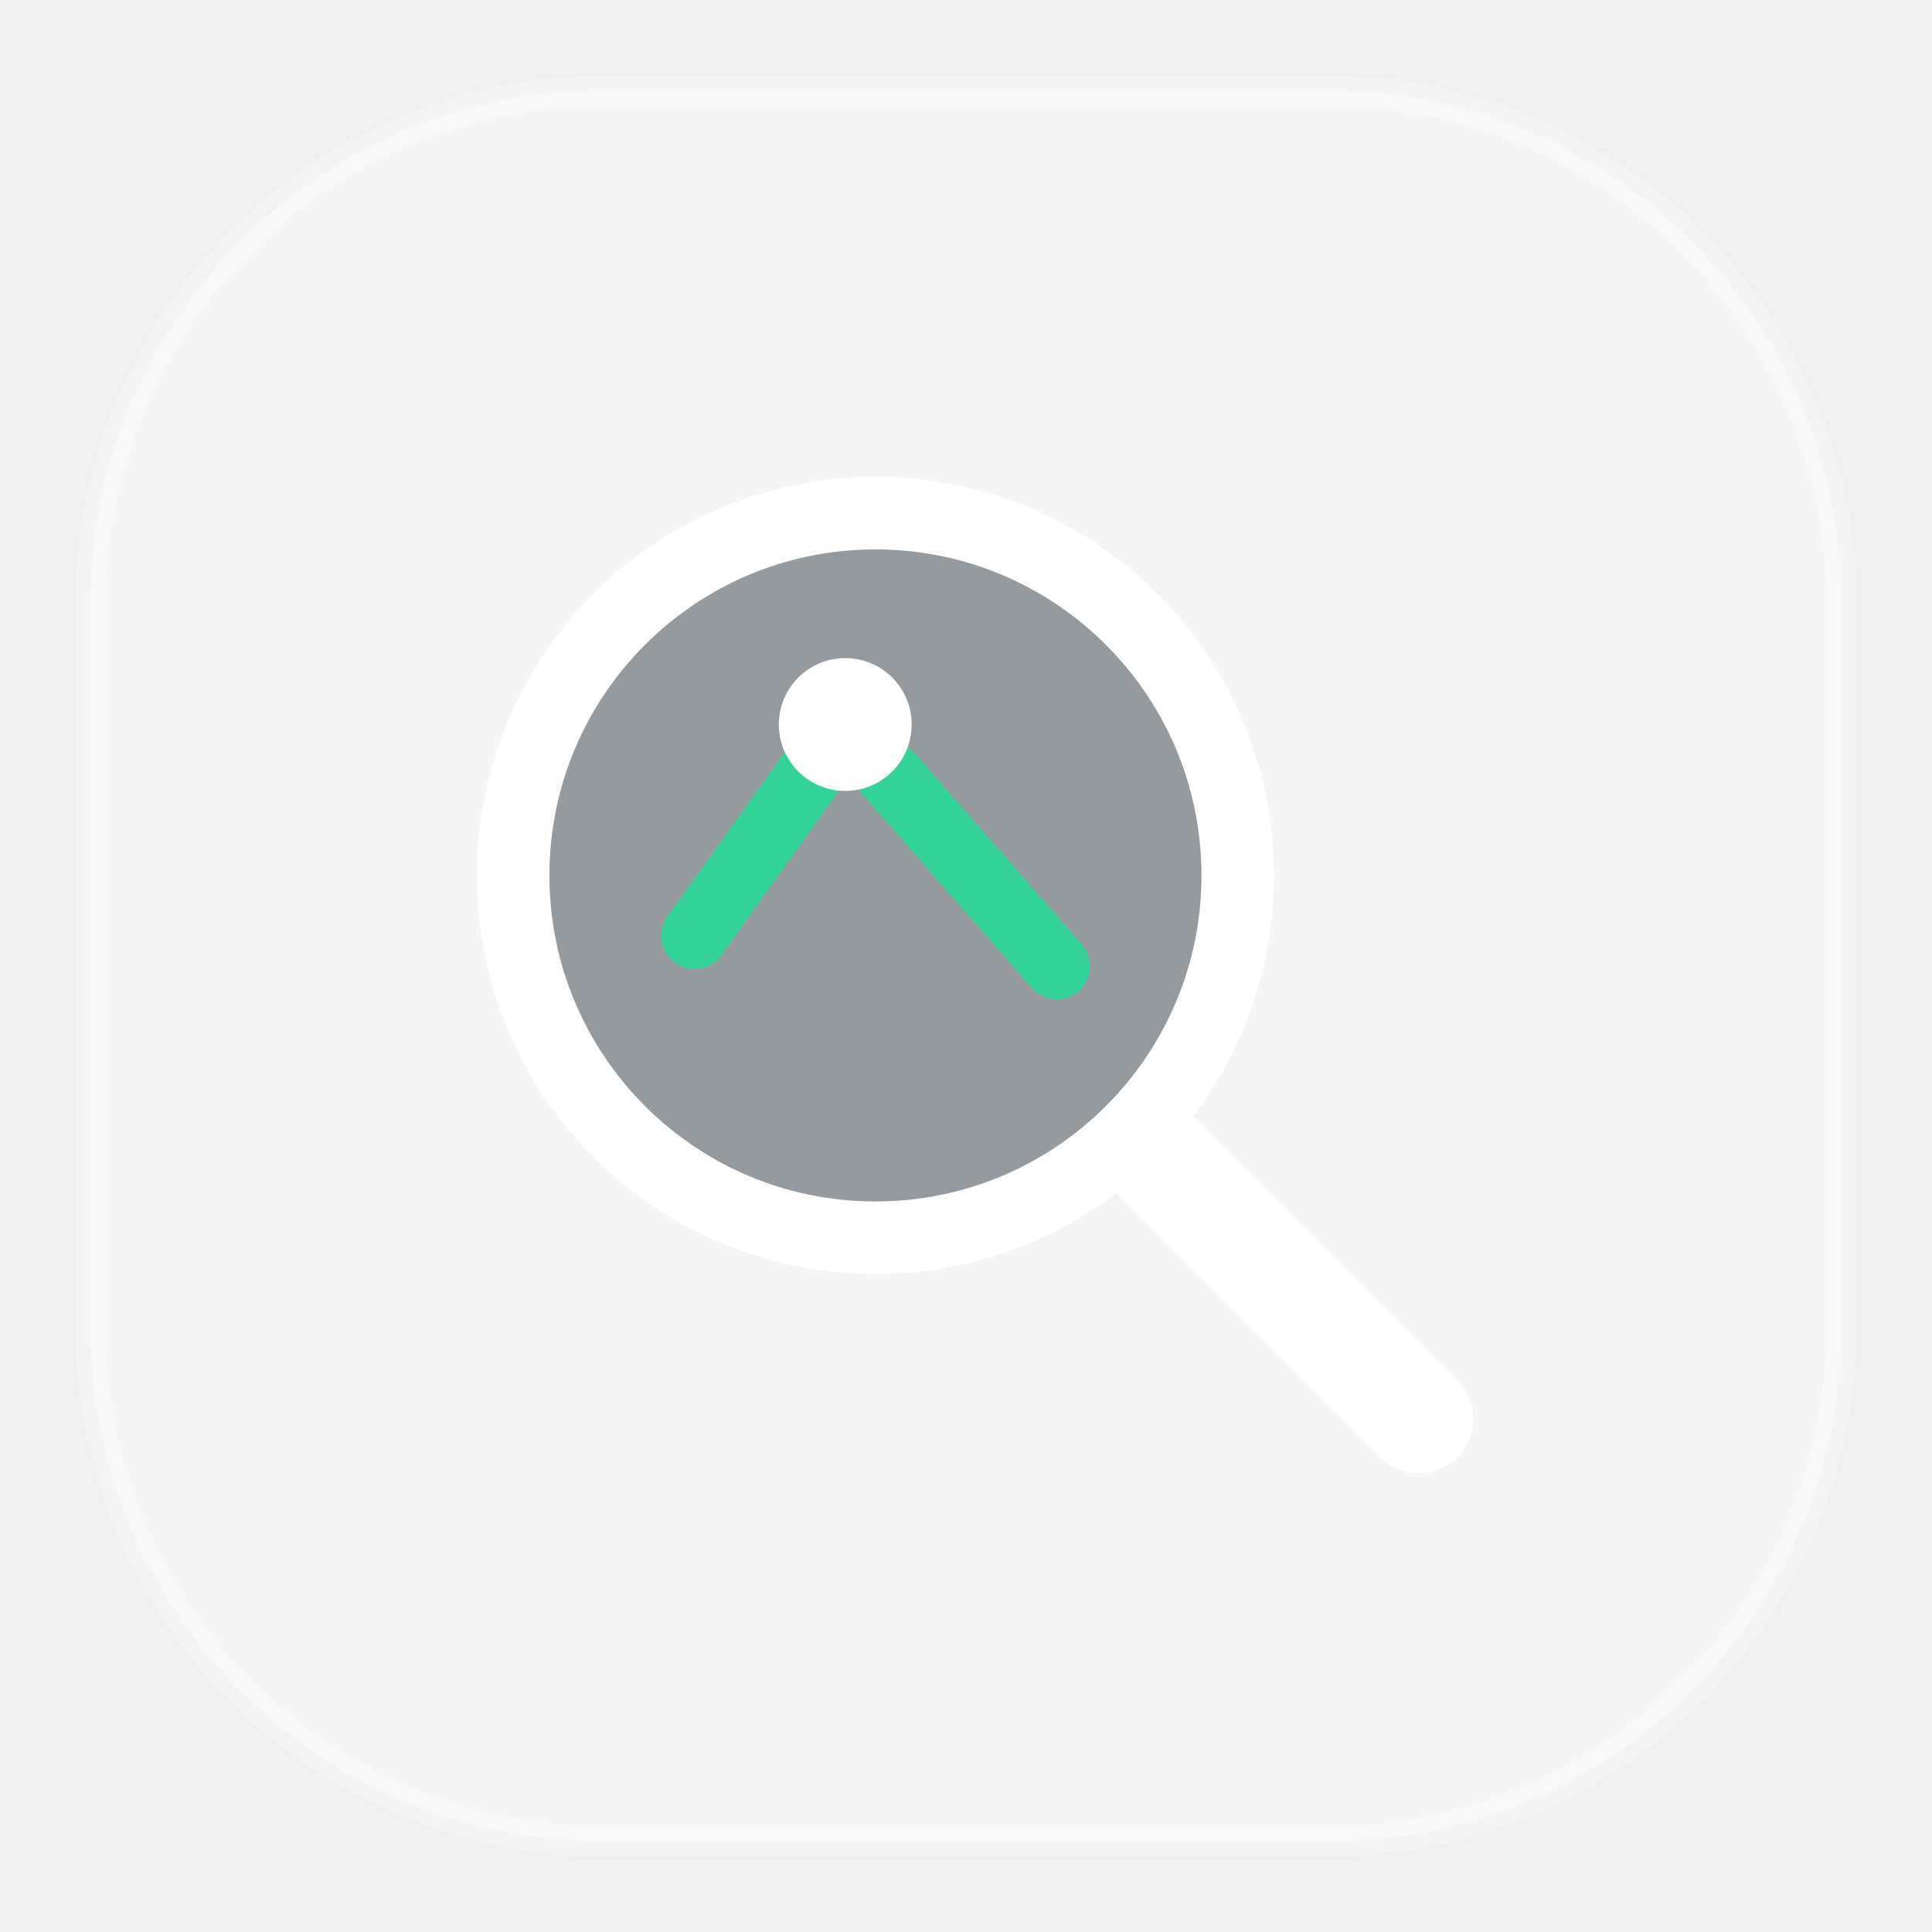
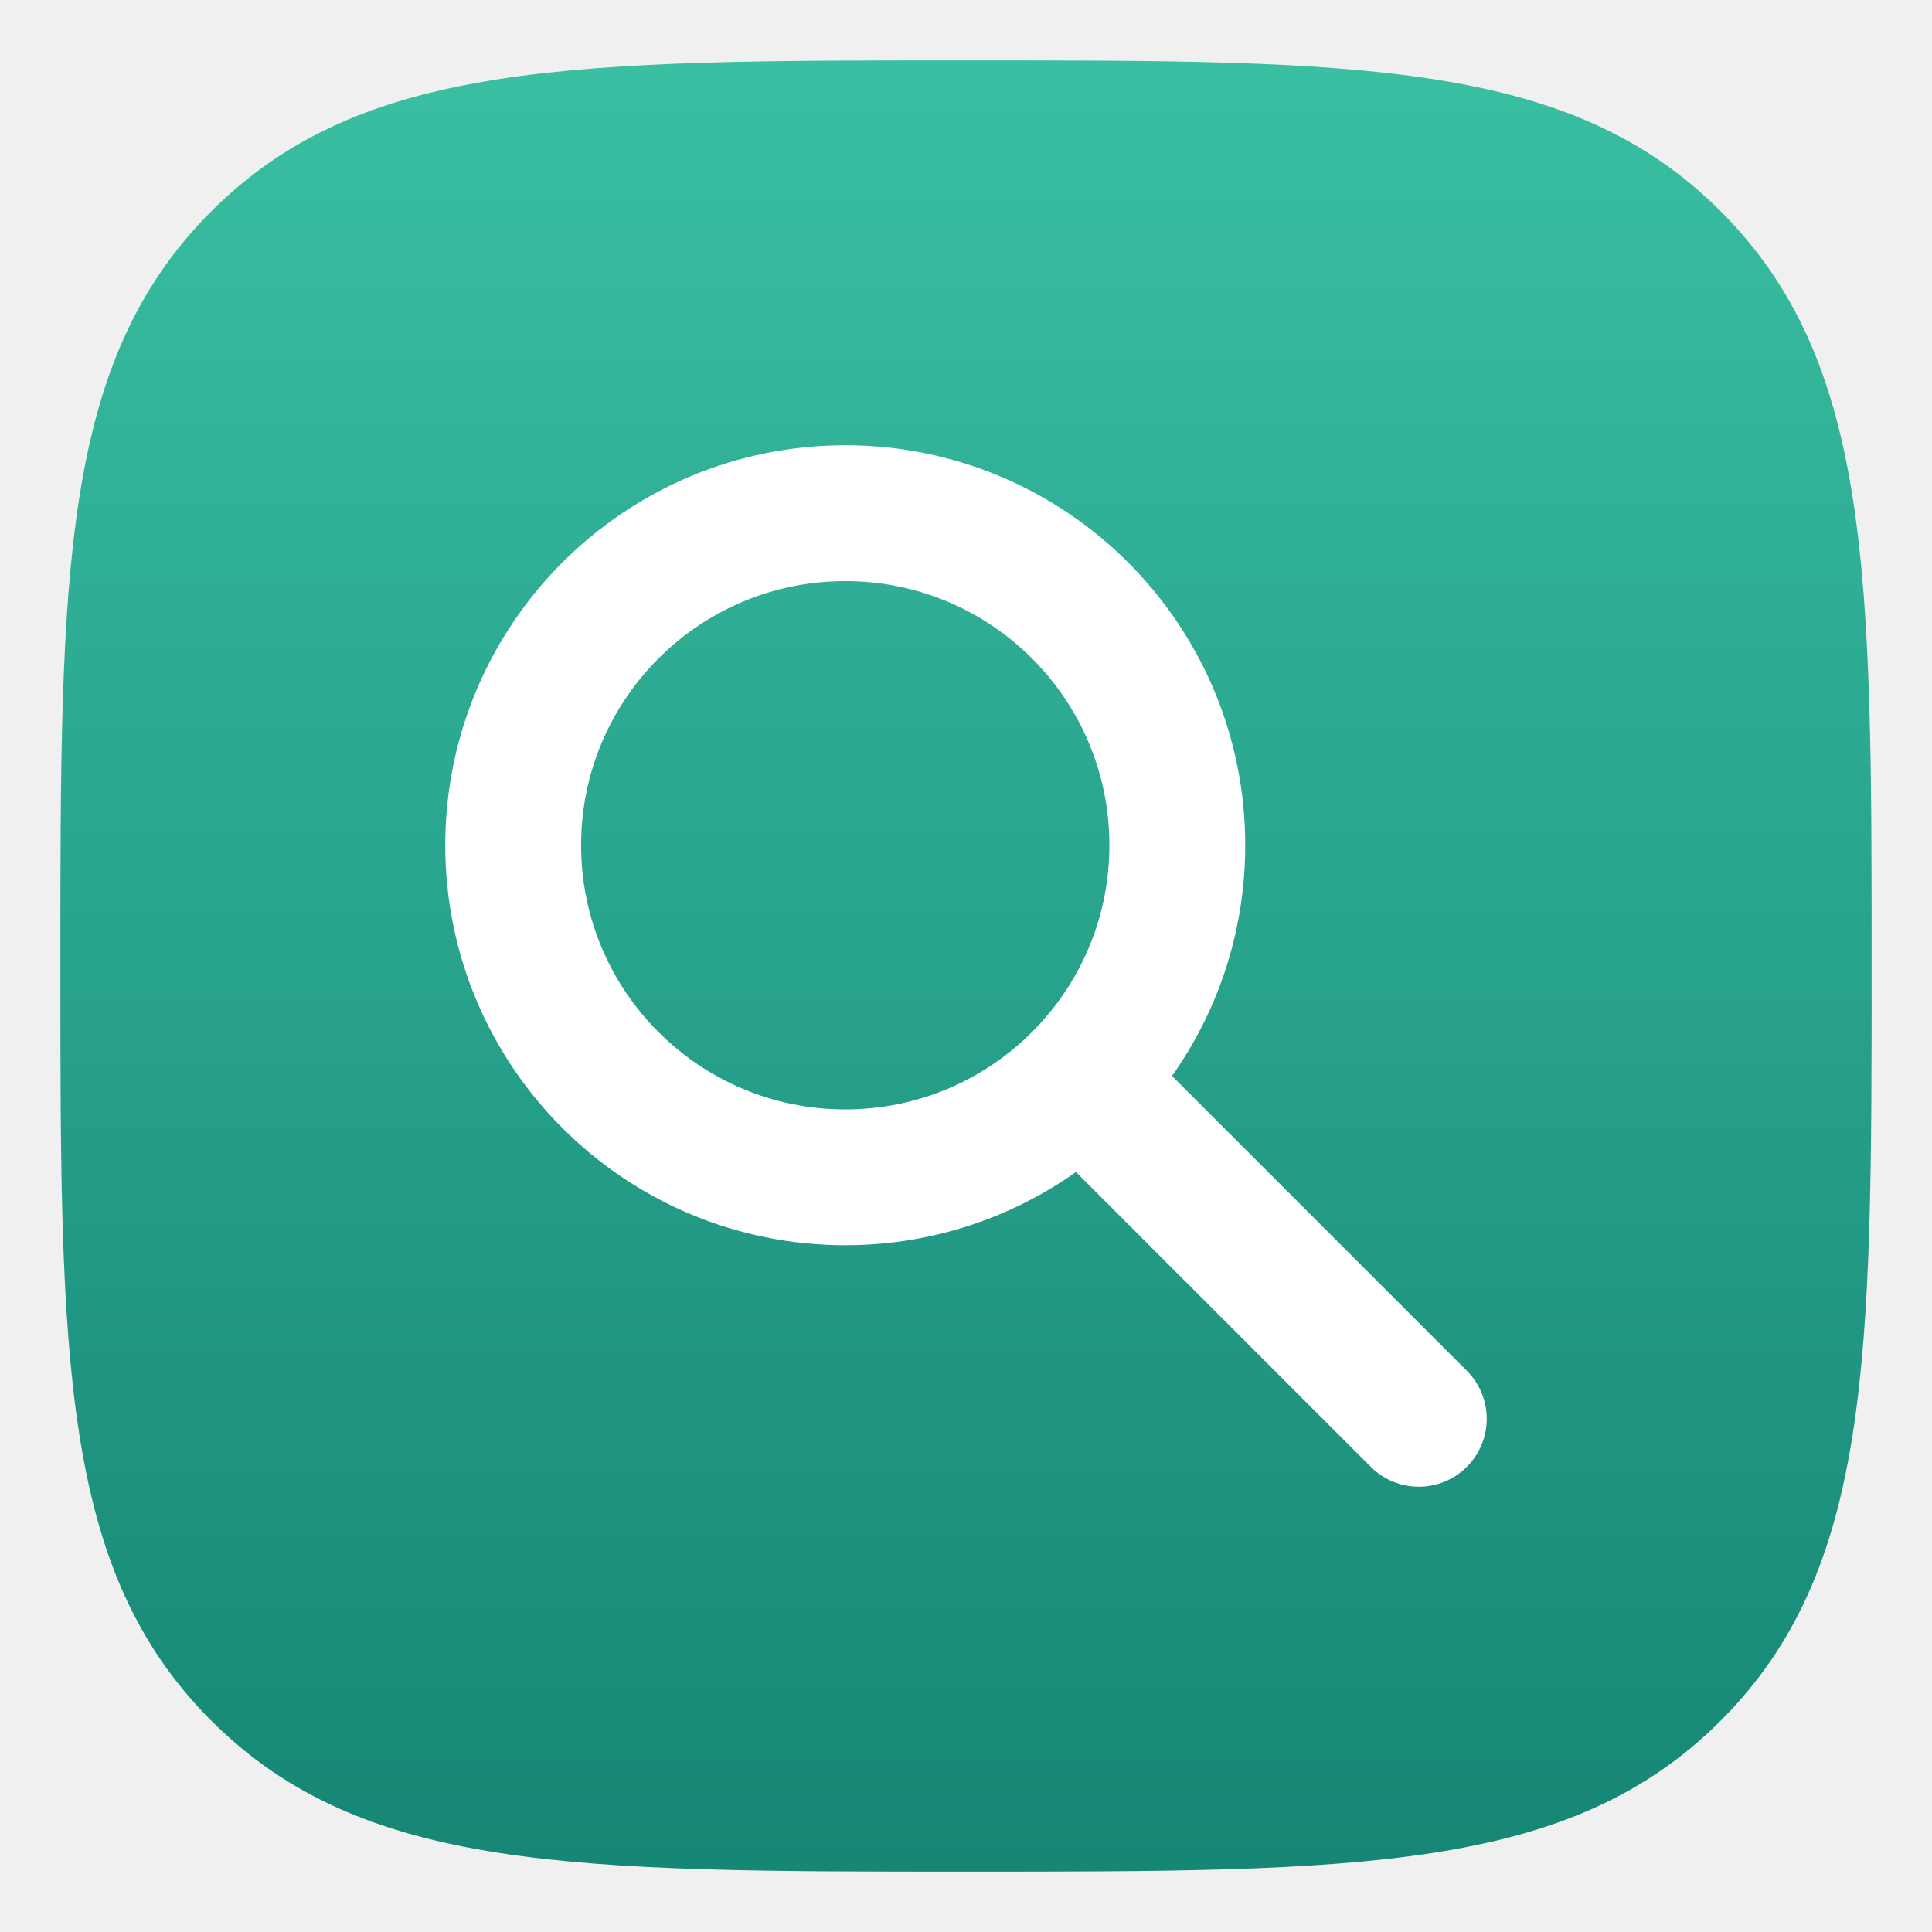
- <svg xmlns="http://www.w3.org/2000/svg" viewBox="0 0 64 64">
+ <svg xmlns="http://www.w3.org/2000/svg" width="64" height="64" viewBox="0 0 64 64">
  <defs>
-     <linearGradient id="g" x1="8" y1="6" x2="56" y2="60">
-       <stop stop-color="#fff" stop-opacity=".35" />
-       <stop offset=".4" stop-color="#34d399" stop-opacity=".52" />
-       <stop offset="1" stop-color="#050a14" />
+     <linearGradient id="tile" x1="32" y1="2" x2="32" y2="62" gradientUnits="userSpaceOnUse">
+       <stop stop-color="#39bfa2" />
+       <stop offset="1" stop-color="#168675" />
    </linearGradient>
  </defs>
-   <rect x="3" y="3" width="58" height="58" rx="17" fill="url(#g)" stroke="#fff" stroke-opacity=".3" />
-   <circle cx="29" cy="29" r="12" fill="#07131e" fill-opacity=".4" stroke="#fff" stroke-width="2.4" />
-   <path d="m38 38 9 9" stroke="#fff" stroke-width="3.6" stroke-linecap="round" />
-   <path d="m23 31 5-7 7 8" fill="none" stroke="#34d399" stroke-width="2.2" stroke-linecap="round" />
-   <circle cx="28" cy="24" r="2.2" fill="#fff" />
+   <path d="M32 2C45 2 52 2 57 7C62 12 62 19 62 32C62 45 62 52 57 57C52 62 45 62 32 62C19 62 12 62 7 57C2 52 2 45 2 32C2 19 2 12 7 7C12 2 19 2 32 2Z" fill="url(#tile)" />
+   <circle cx="28" cy="28" r="11" fill="none" stroke="#fff" stroke-width="4.5" />
+   <path d="m36 36 11 11" stroke="#fff" stroke-width="4.5" stroke-linecap="round" />
</svg>
